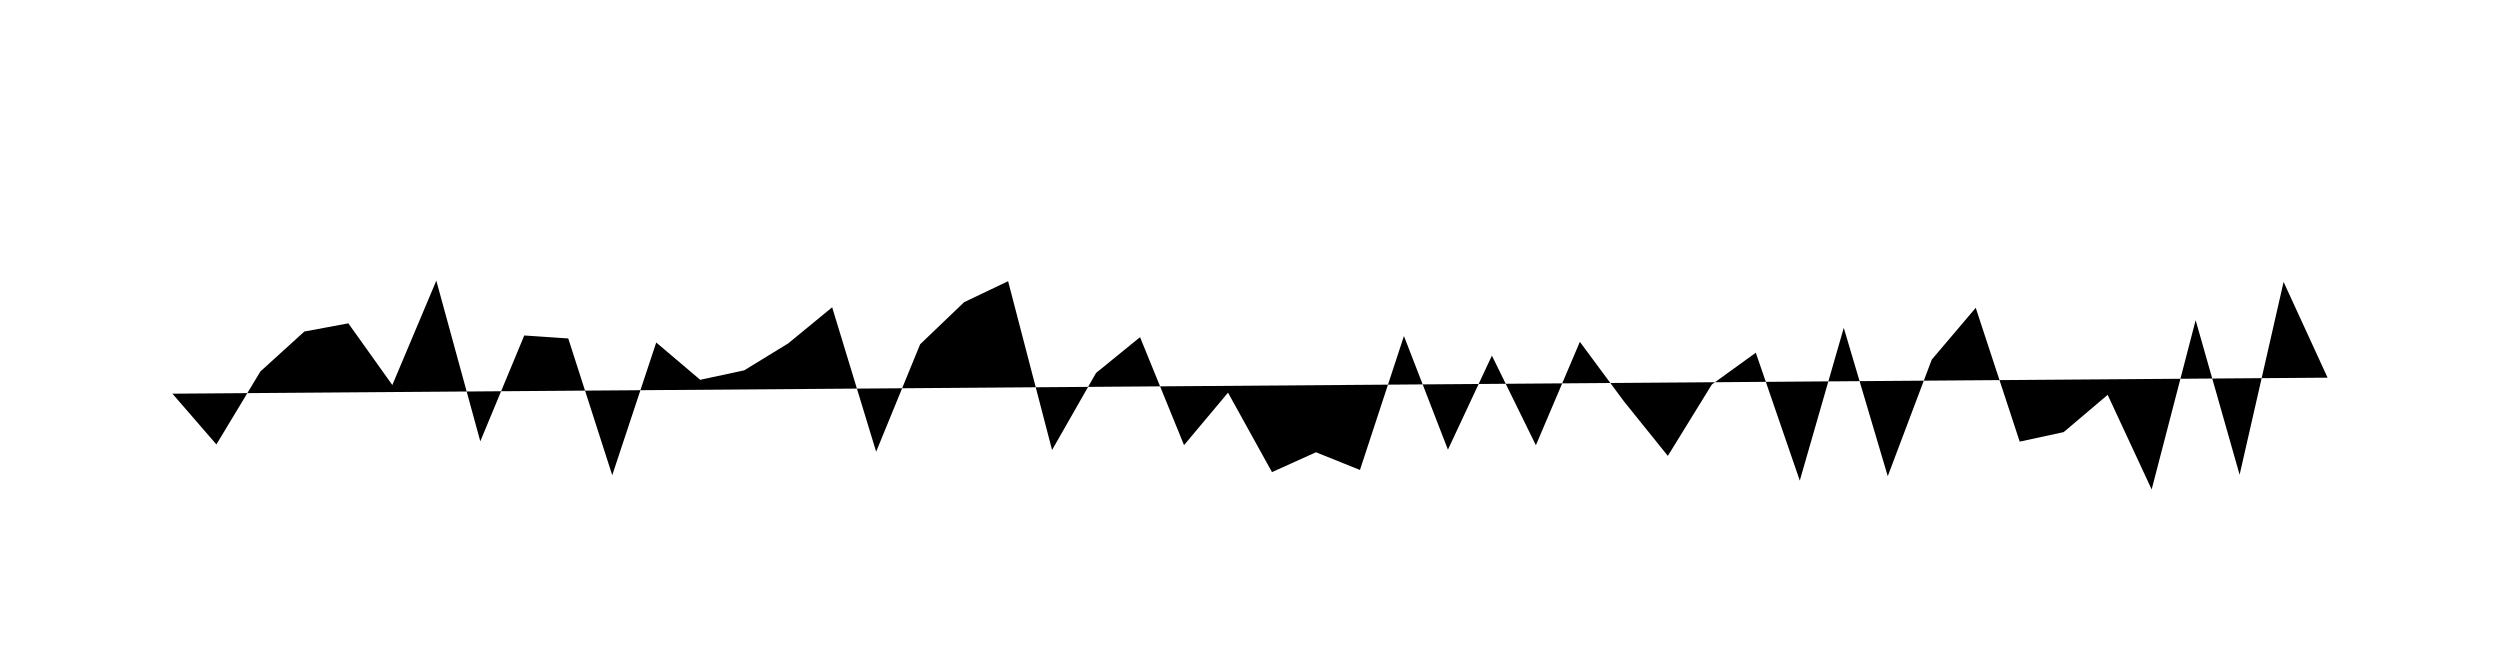
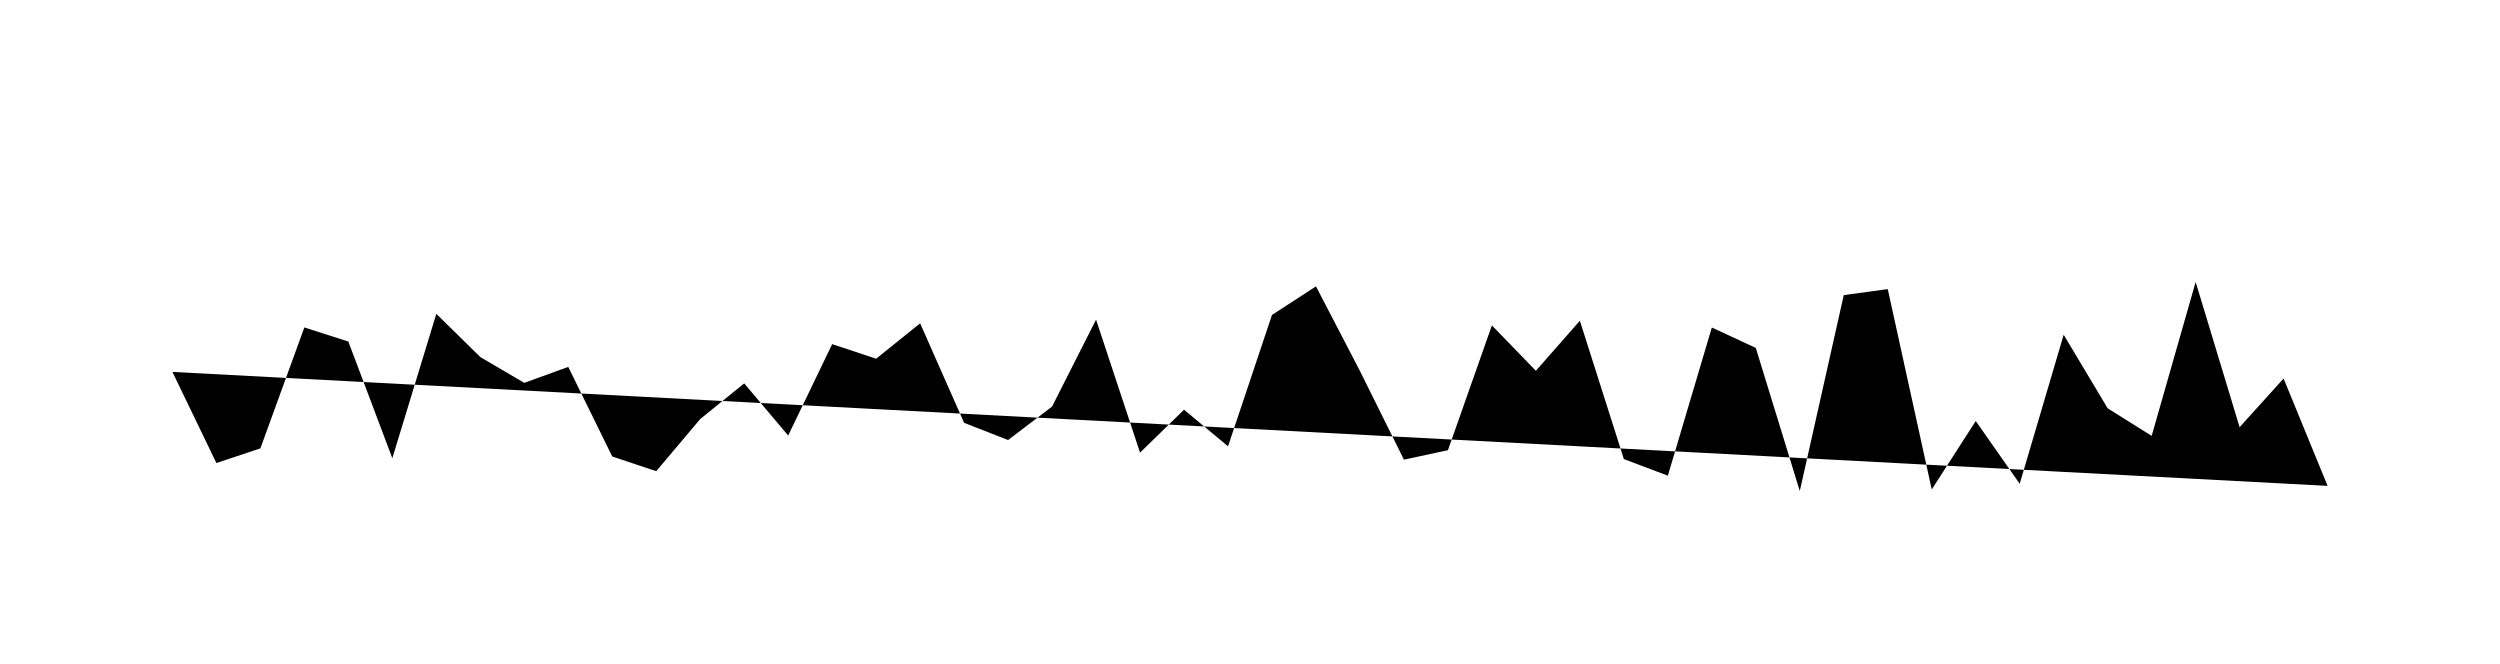
- <svg xmlns="http://www.w3.org/2000/svg" width="116" height="30.71" viewBox="-8 -12.795 116 30.71" version="1.1">
-   <polyline points="0,5.472 2.041,7.826 4.082,4.441 6.122,2.588 8.163,2.208 10.204,5.07 12.245,0.227 14.286,7.683 16.326,2.771 18.367,2.909 20.408,9.255 22.449,3.097 24.49,4.828 26.531,4.389 28.571,3.14 30.612,1.463 32.653,8.165 34.694,3.18 36.735,1.226 38.776,0.253 40.816,8.085 42.857,4.51 44.898,2.849 46.939,7.859 48.98,5.424 51.02,9.111 53.061,8.19 55.102,9.011 57.143,2.797 59.184,8.07 61.224,3.706 63.265,7.864 65.306,3.065 67.347,5.824 69.388,8.358 71.429,5.045 73.469,3.571 75.51,9.505 77.551,2.416 79.592,9.3 81.633,3.892 83.674,1.487 85.714,7.696 87.755,7.255 89.796,5.525 91.837,9.916 93.878,2.062 95.918,9.234 97.959,0.286 100,4.729" />
+ <svg xmlns="http://www.w3.org/2000/svg" width="116" height="30.784" viewBox="-8 -12.795 116 30.784" version="1.1">
+   <polyline points="0,4.462 2.041,8.69 4.082,8.009 6.122,2.398 8.163,3.053 10.204,8.466 12.245,1.767 14.286,3.772 16.326,4.97 18.367,4.229 20.408,8.386 22.449,9.068 24.49,6.649 26.531,4.994 28.571,7.414 30.612,3.173 32.653,3.849 34.694,2.207 36.735,6.825 38.776,7.622 40.816,6.069 42.857,2.036 44.898,8.207 46.939,6.216 48.98,7.913 51.02,1.819 53.061,0.492 55.102,4.42 57.143,8.534 59.184,8.094 61.224,2.304 63.265,4.409 65.306,2.087 67.347,8.506 69.388,9.277 71.429,2.402 73.469,3.348 75.51,9.989 77.551,0.898 79.592,0.619 81.633,9.917 83.674,6.74 85.714,9.653 87.755,2.737 89.796,6.151 91.837,7.43 93.878,0.289 95.918,7.026 97.959,4.768 100,9.749" />
</svg>
